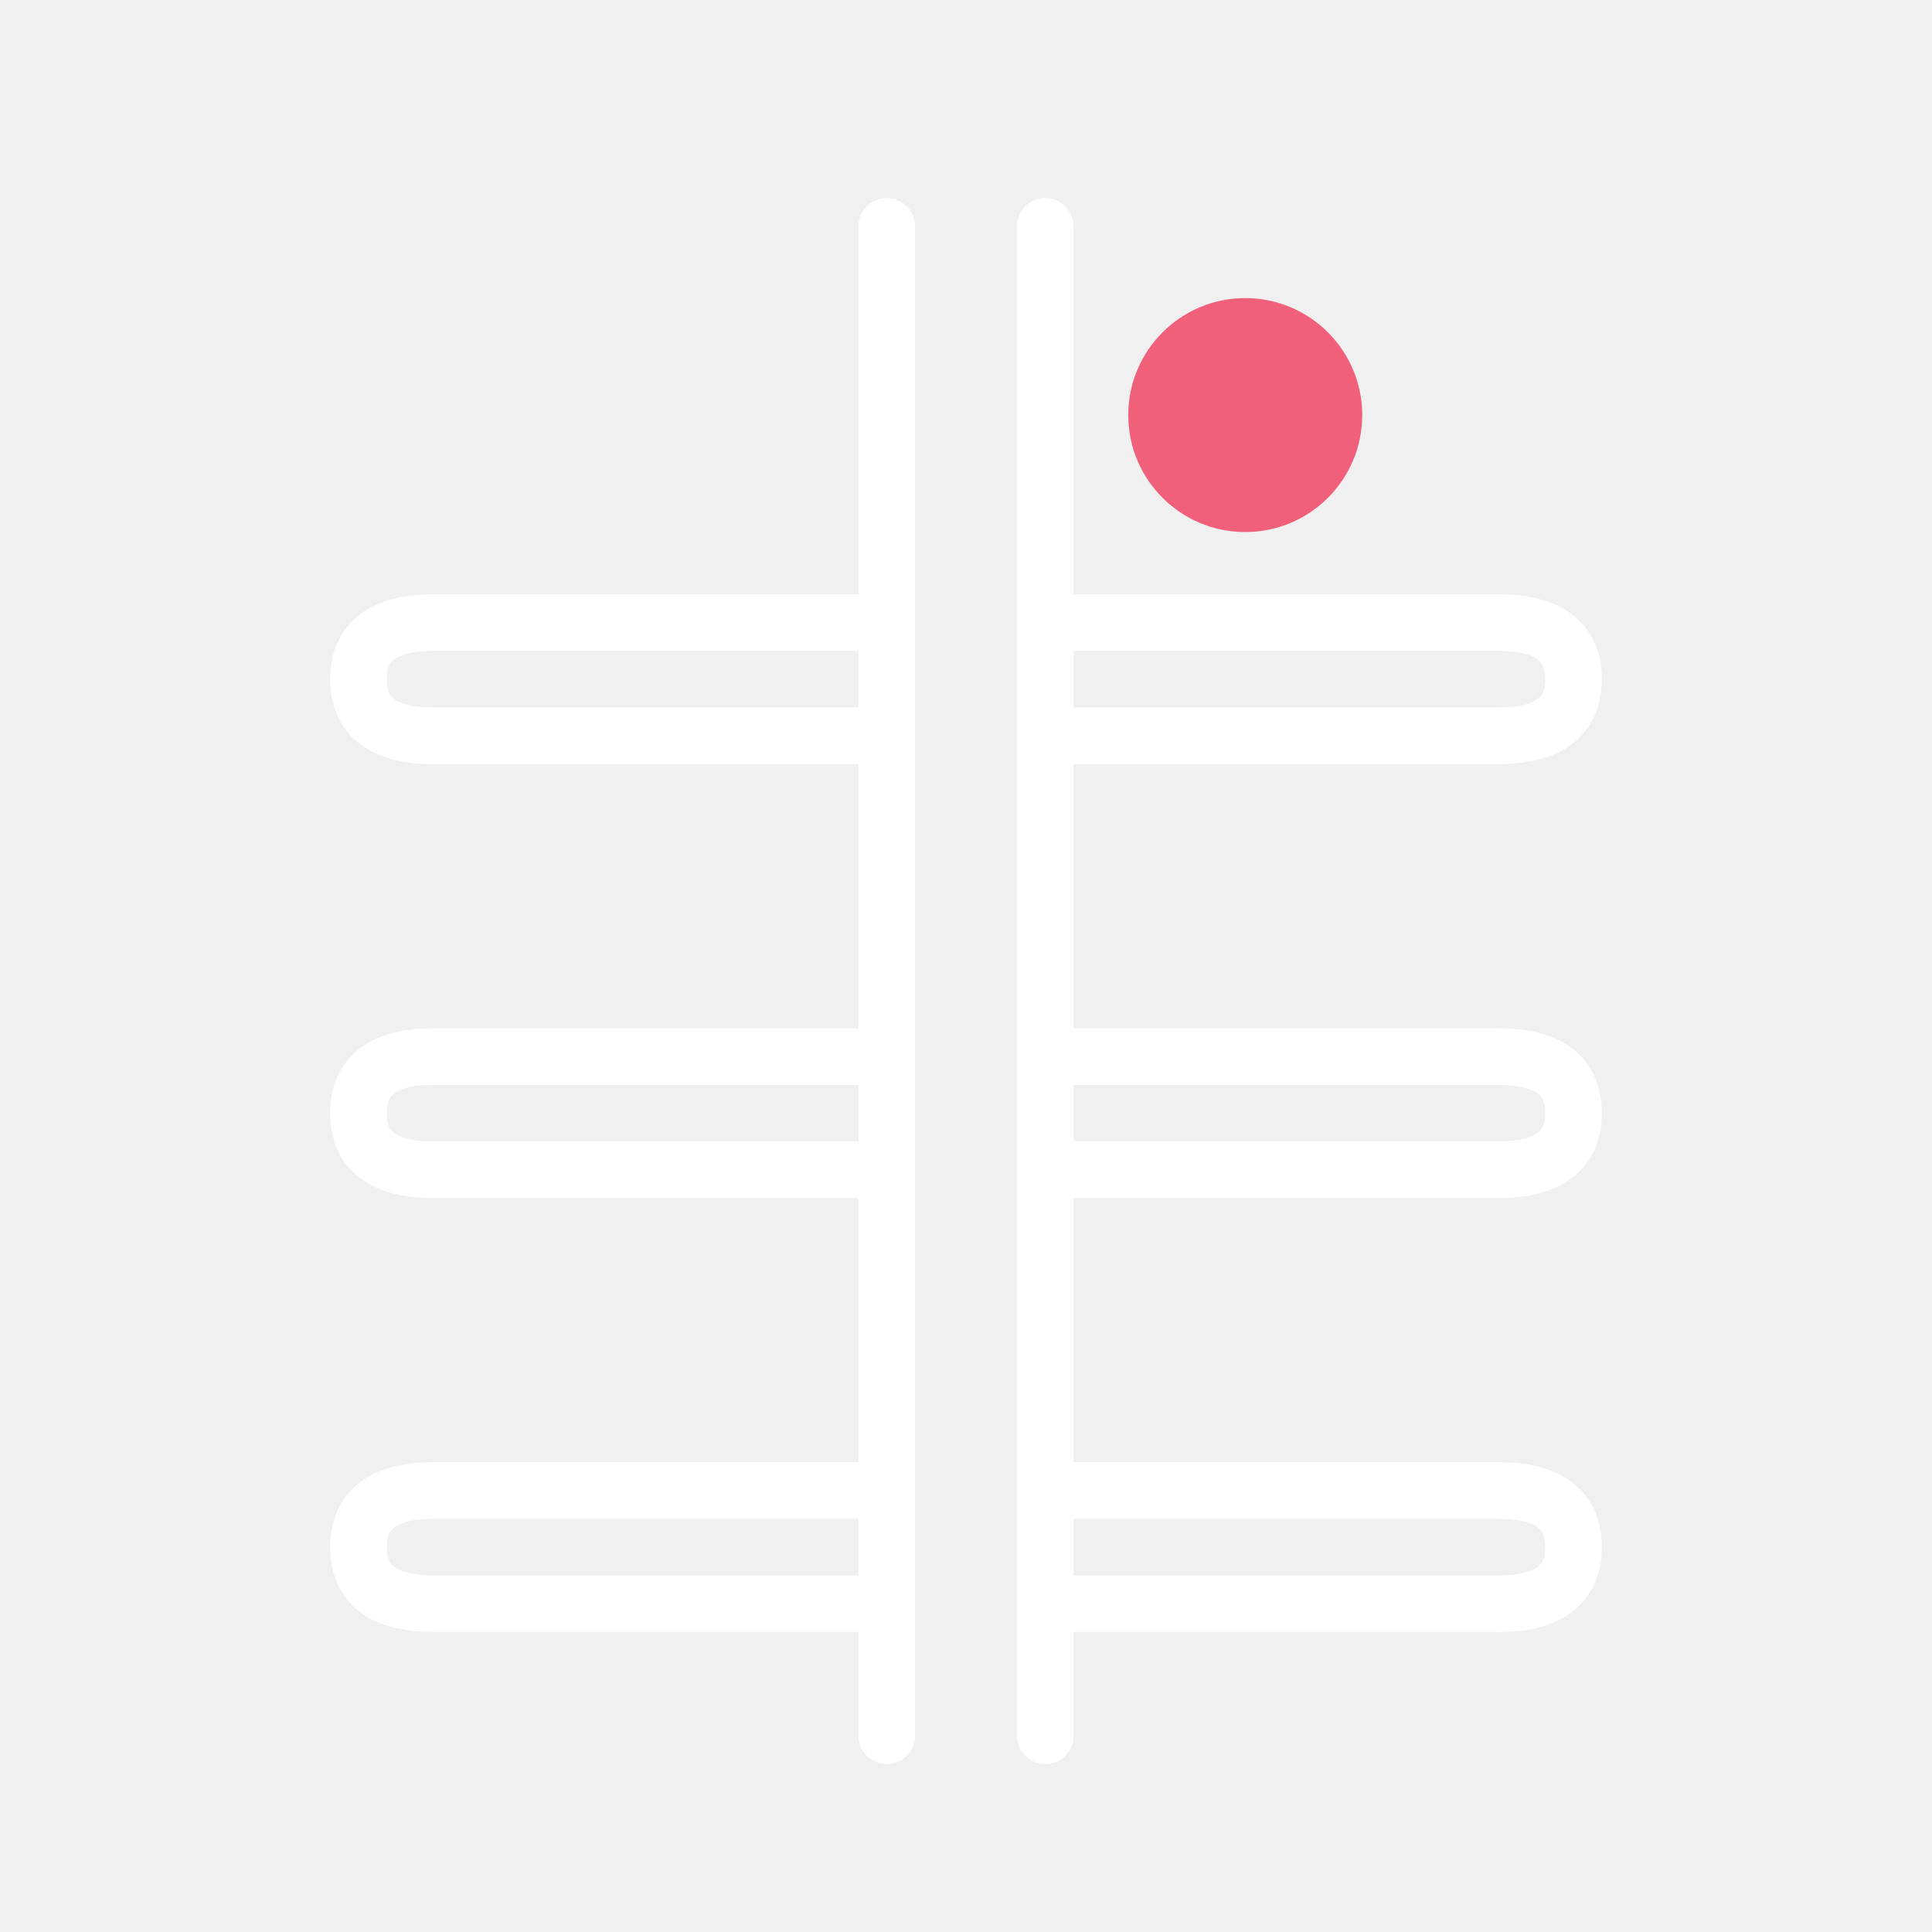
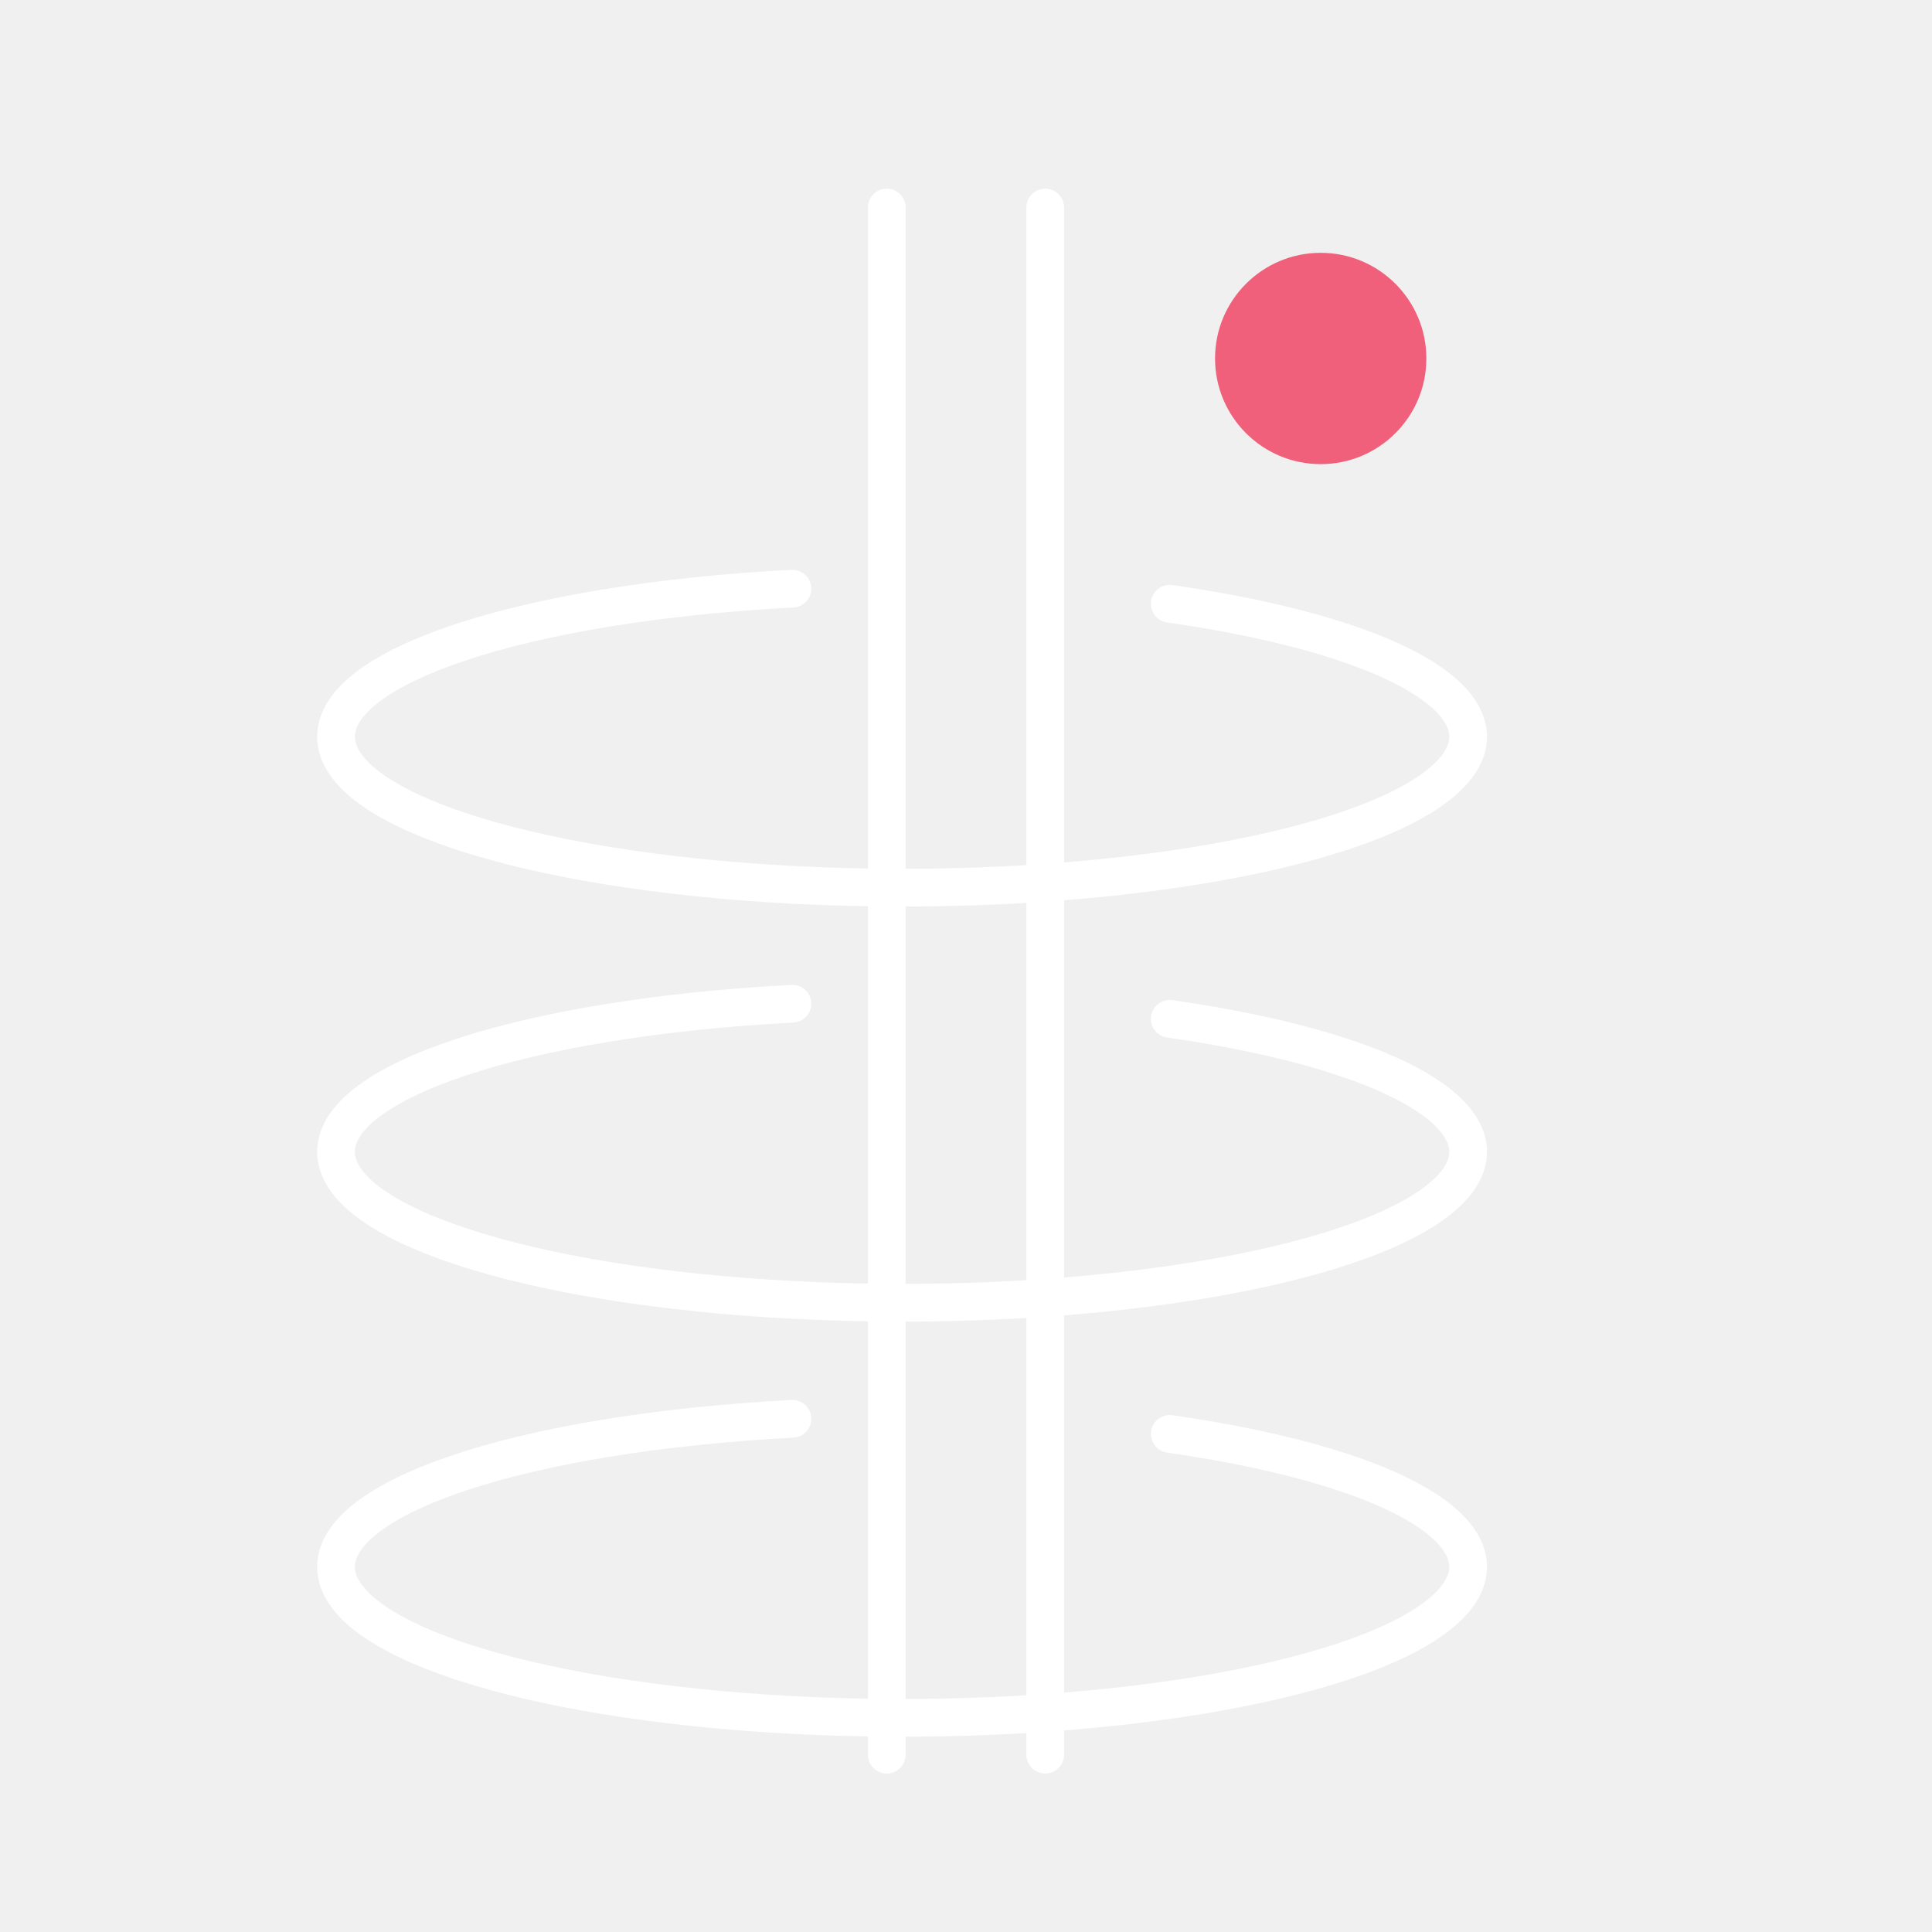
<svg xmlns="http://www.w3.org/2000/svg" viewBox="0 0 1024 1024">
-   <g fill="none" stroke="#fff" stroke-width="30" stroke-linecap="round" stroke-linejoin="round">
-     <path d="M470 120v800M554 120v800" />
-     <path d="M470 330H230q-40 0-40 30t40 30h240M554 330h240q40 0 40 30t-40 30H554" />
-     <path d="M470 560H230q-40 0-40 30t40 30h240M554 560h240q40 0 40 30t-40 30H554" />
-     <path d="M470 790H230q-40 0-40 30t40 30h240M554 790h240q40 0 40 30t-40 30H554" />
+   <g fill="none" stroke="#fff" stroke-width="20" stroke-linecap="round" stroke-linejoin="round">
+     <path d="M470 110v820M554 110v820" />
+     <path d="M620 320A300 80 0 1 1 420 312" />
+     <path d="M620 540A300 80 0 1 1 420 532" />
+     <path d="M620 760A300 80 0 1 1 420 752" />
  </g>
-   <circle cx="660" cy="220" r="62" fill="#f0607a" />
+   <circle cx="700" cy="190" r="56" fill="#f0607a" />
</svg>
